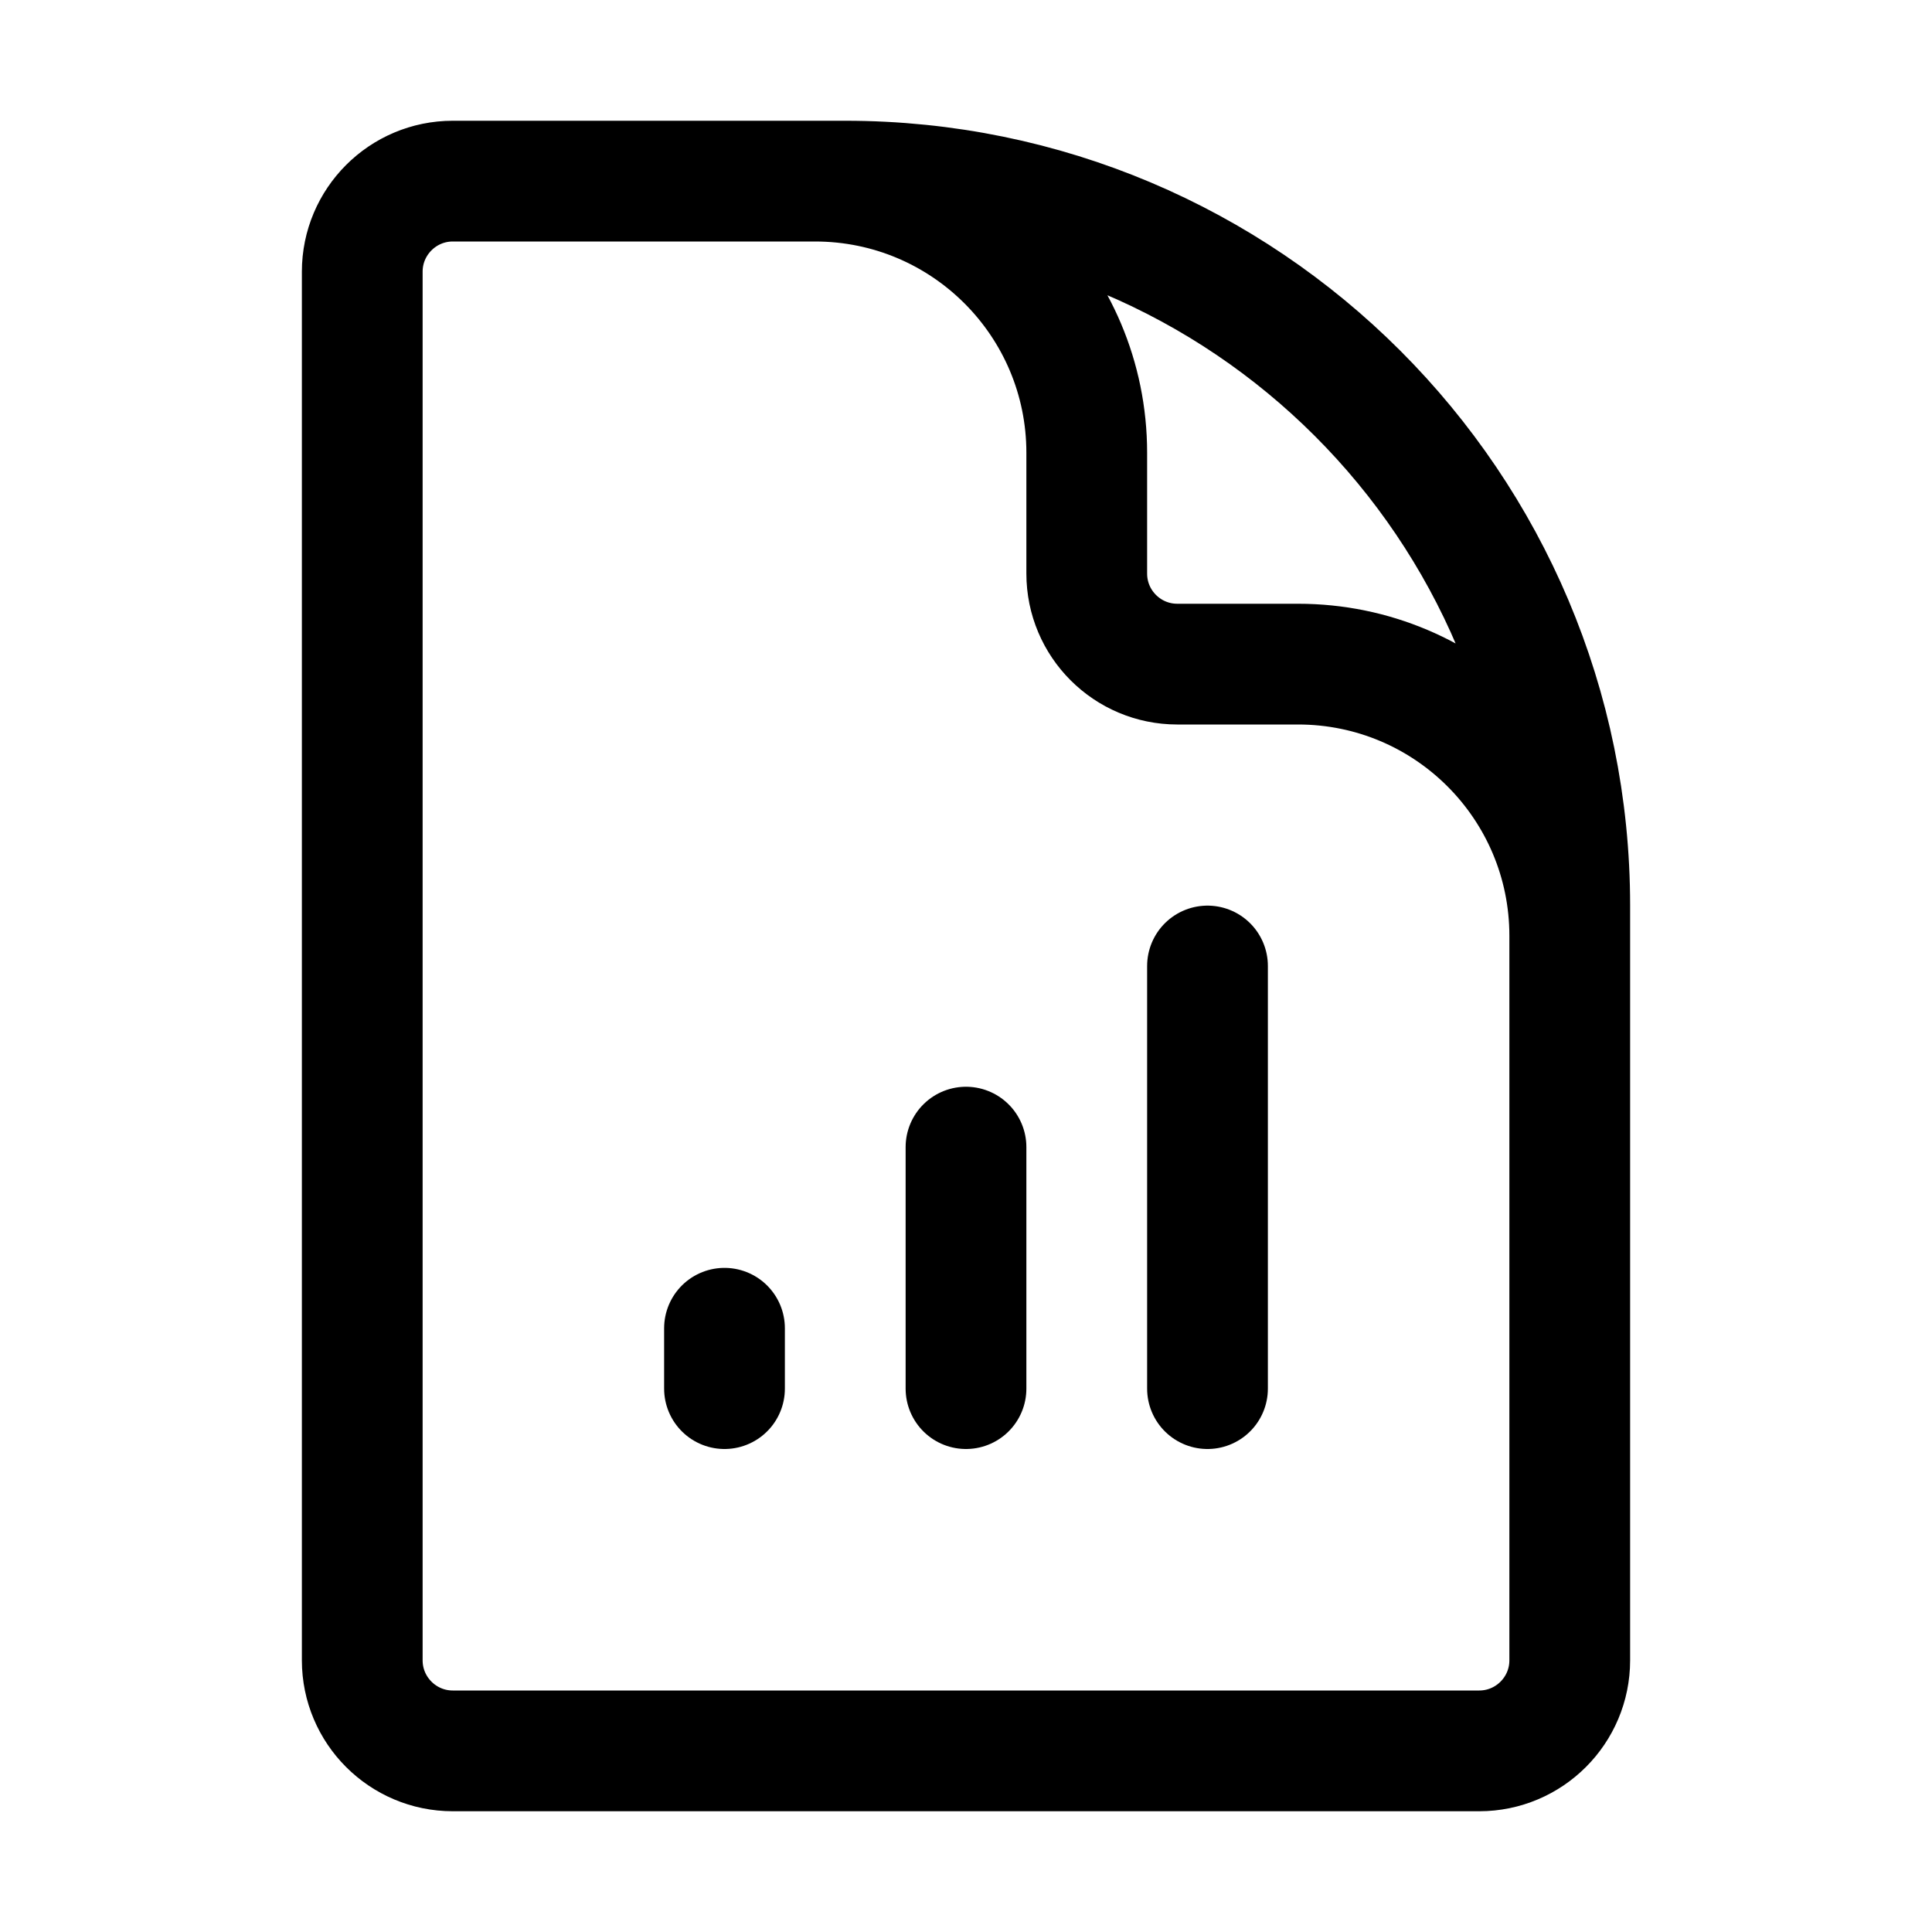
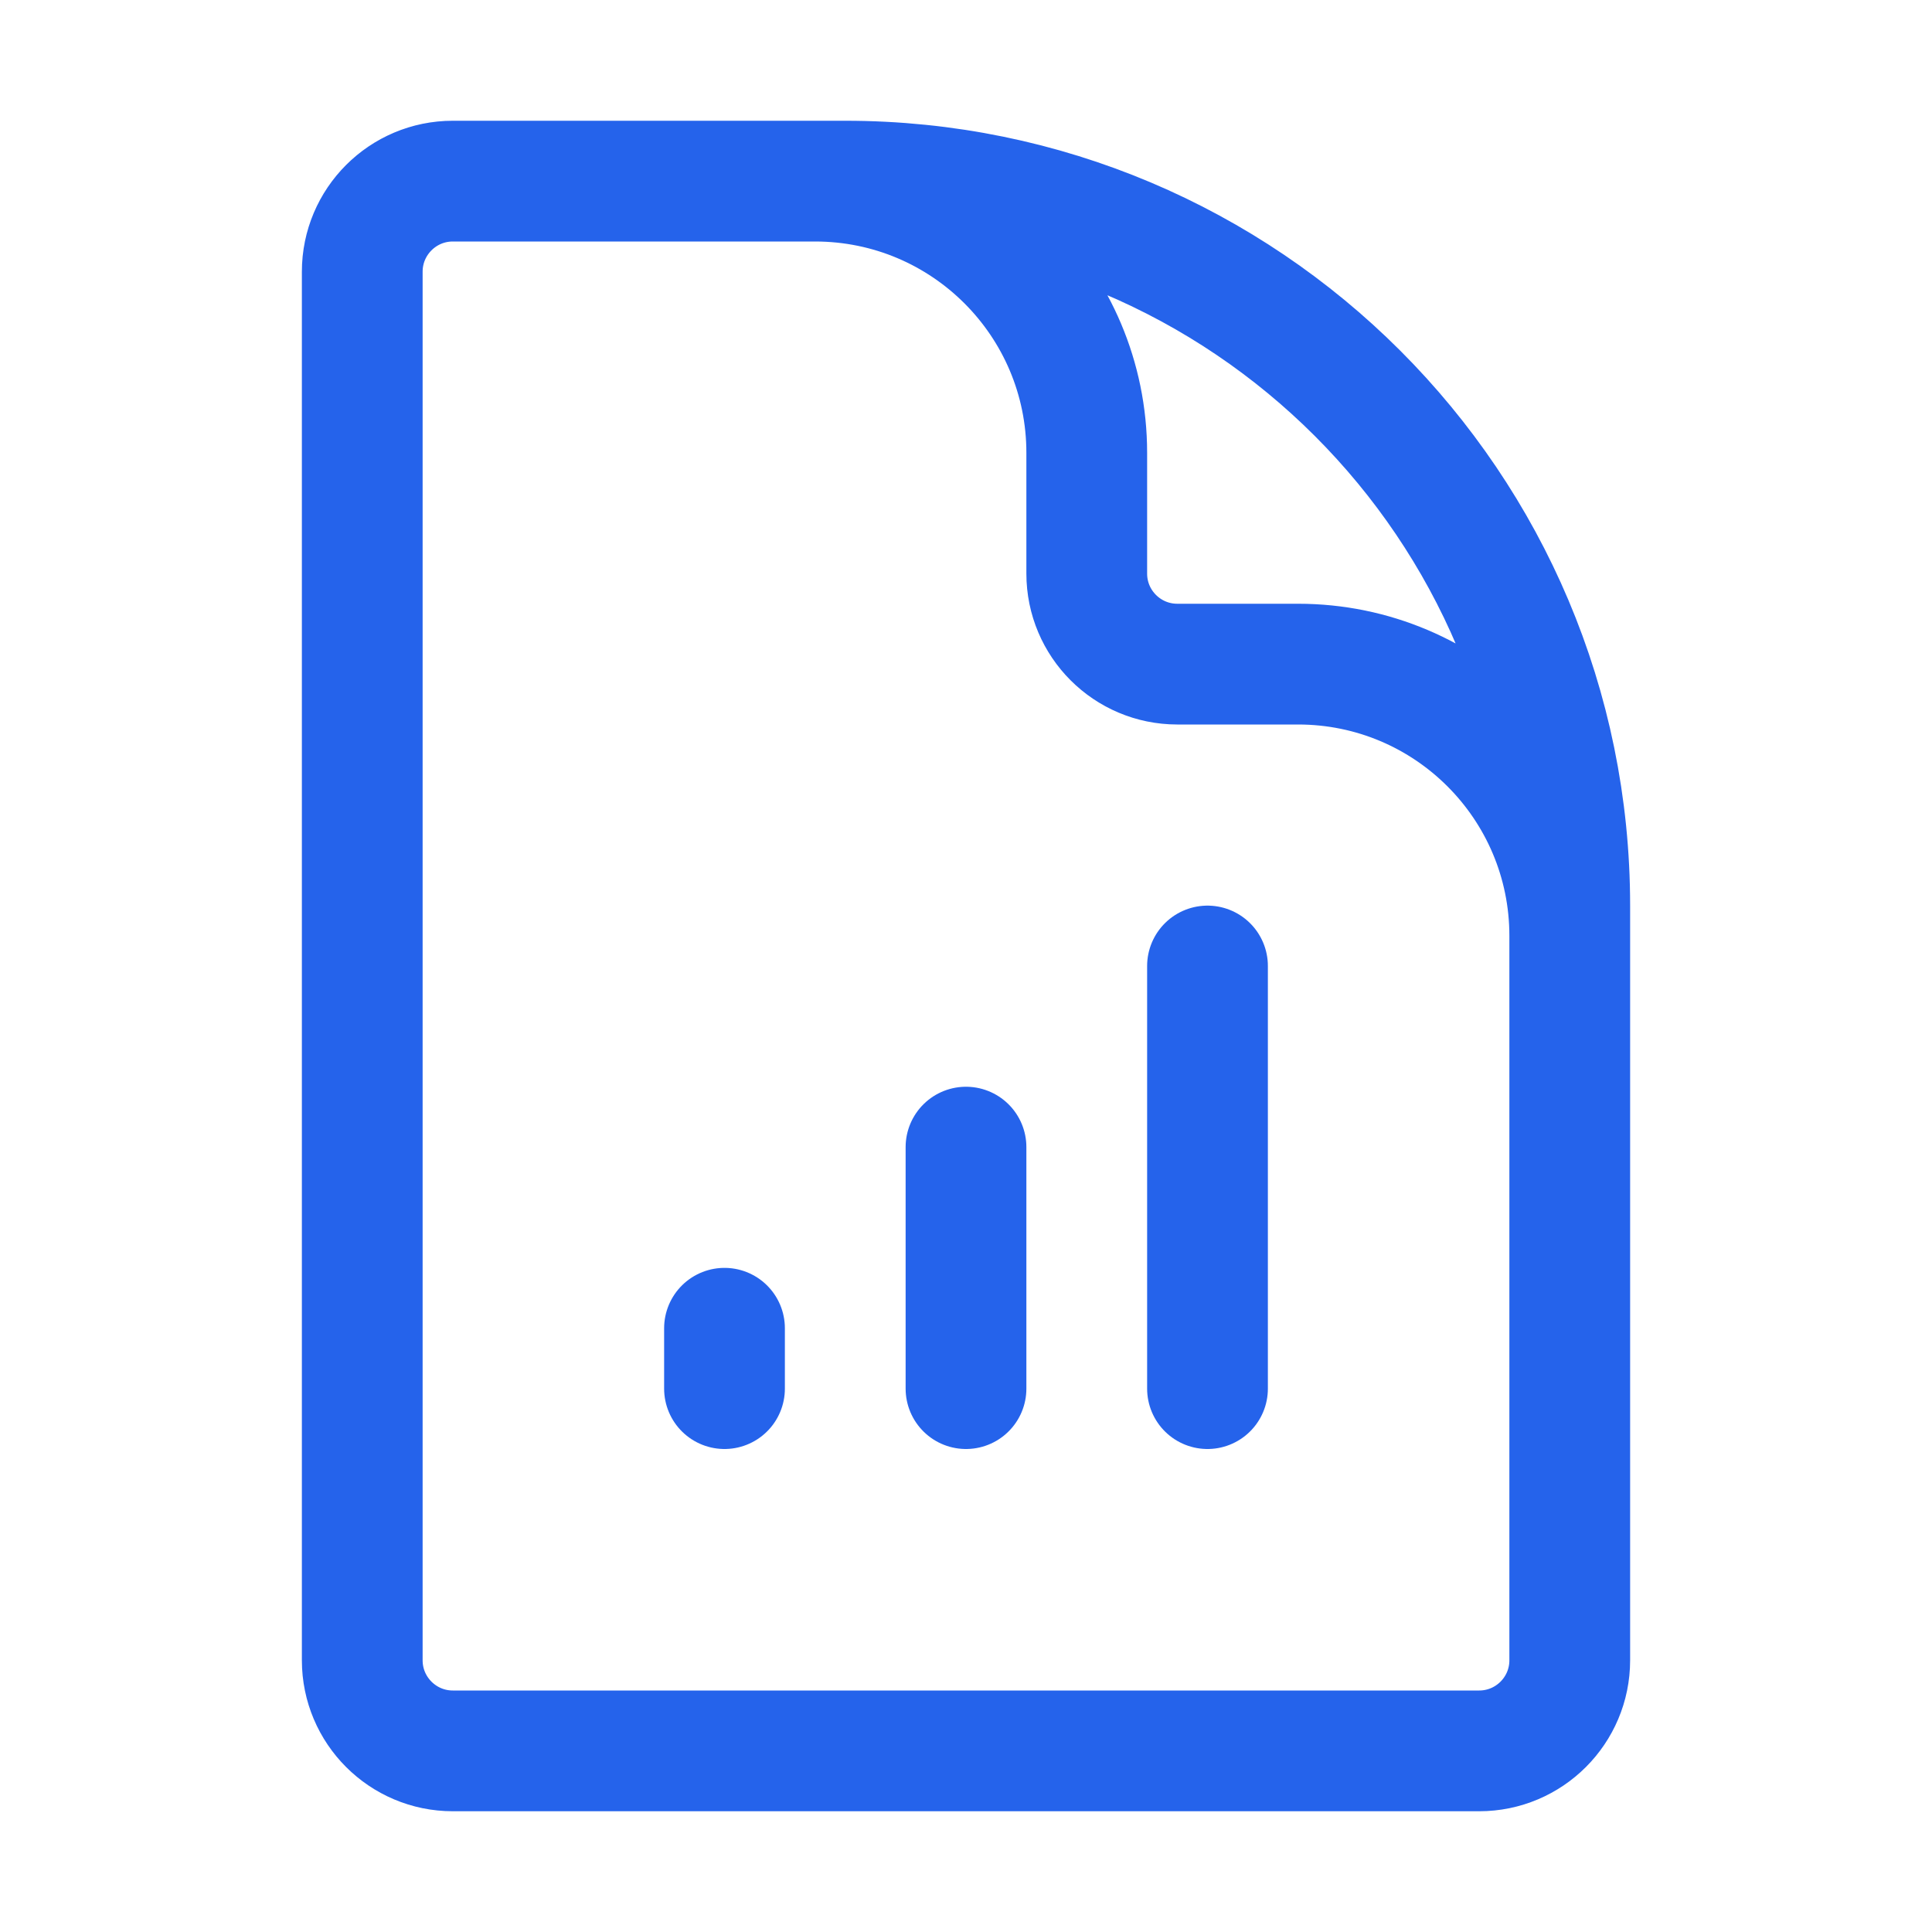
- <svg xmlns="http://www.w3.org/2000/svg" fill="none" viewBox="0 0 24 24" stroke-width="1.5" stroke="currentColor" class="size-6">
+ <svg xmlns="http://www.w3.org/2000/svg" fill="none" viewBox="0 0 24 24" stroke-width="1.5" stroke="#2563eb">
  <path stroke-linecap="round" stroke-linejoin="round" d="M19.5 14.25v-2.625a3.375 3.375 0 0 0-3.375-3.375h-1.5A1.125 1.125 0 0 1 13.5 7.125v-1.5a3.375 3.375 0 0 0-3.375-3.375H8.25M9 16.5v.75m3-3v3M15 12v5.25m-4.5-15H5.625c-.621 0-1.125.504-1.125 1.125v17.25c0 .621.504 1.125 1.125 1.125h12.75c.621 0 1.125-.504 1.125-1.125V11.25a9 9 0 0 0-9-9Z" />
</svg>
